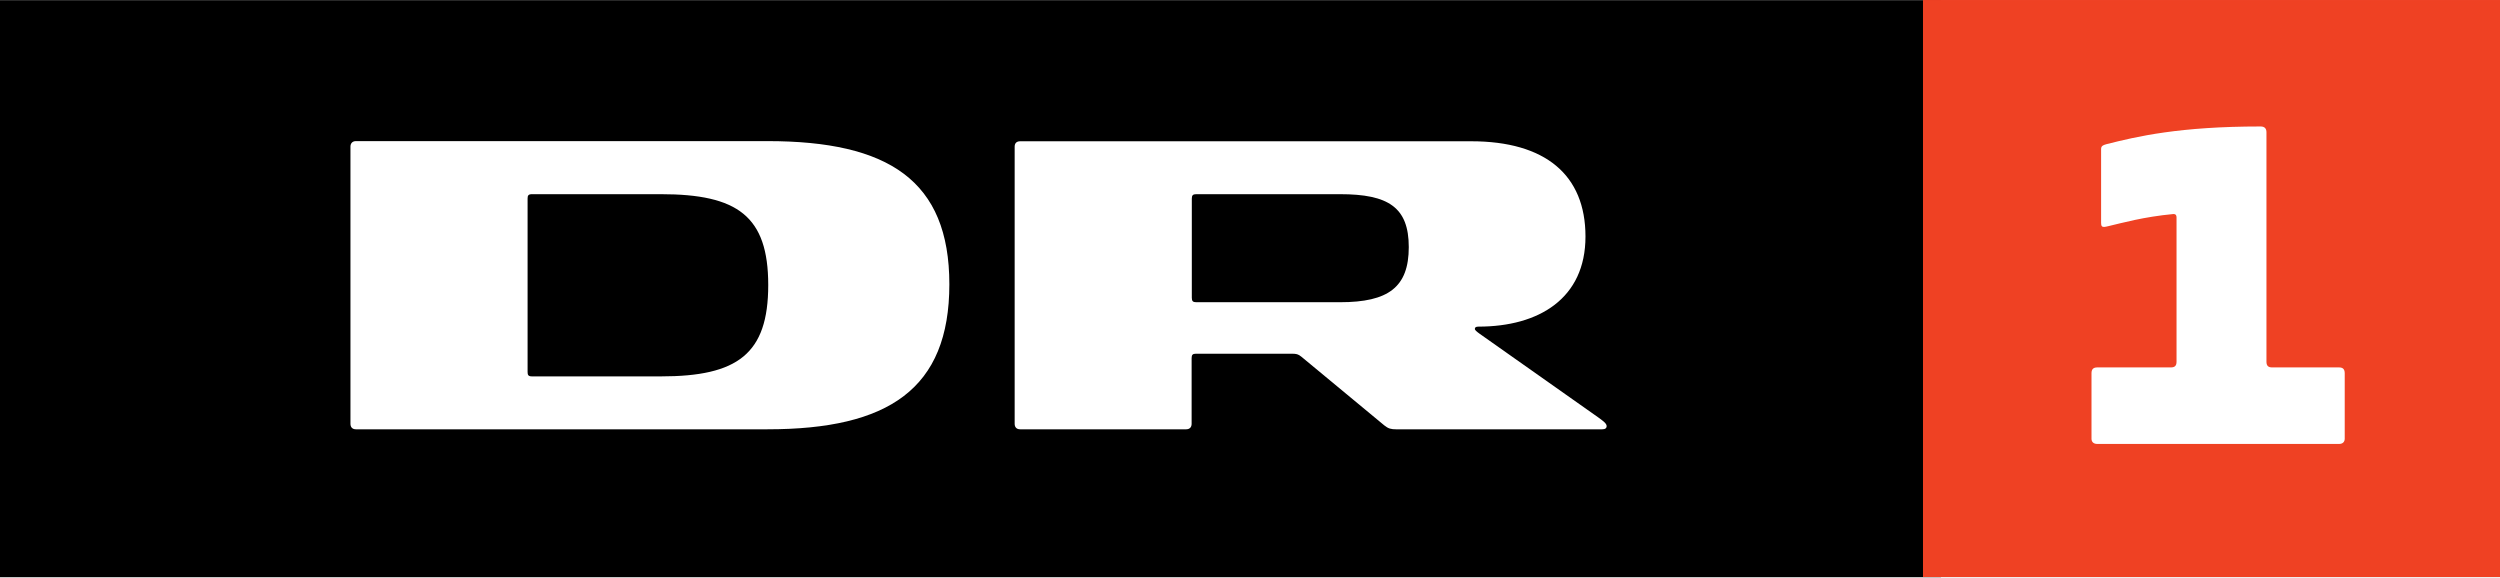
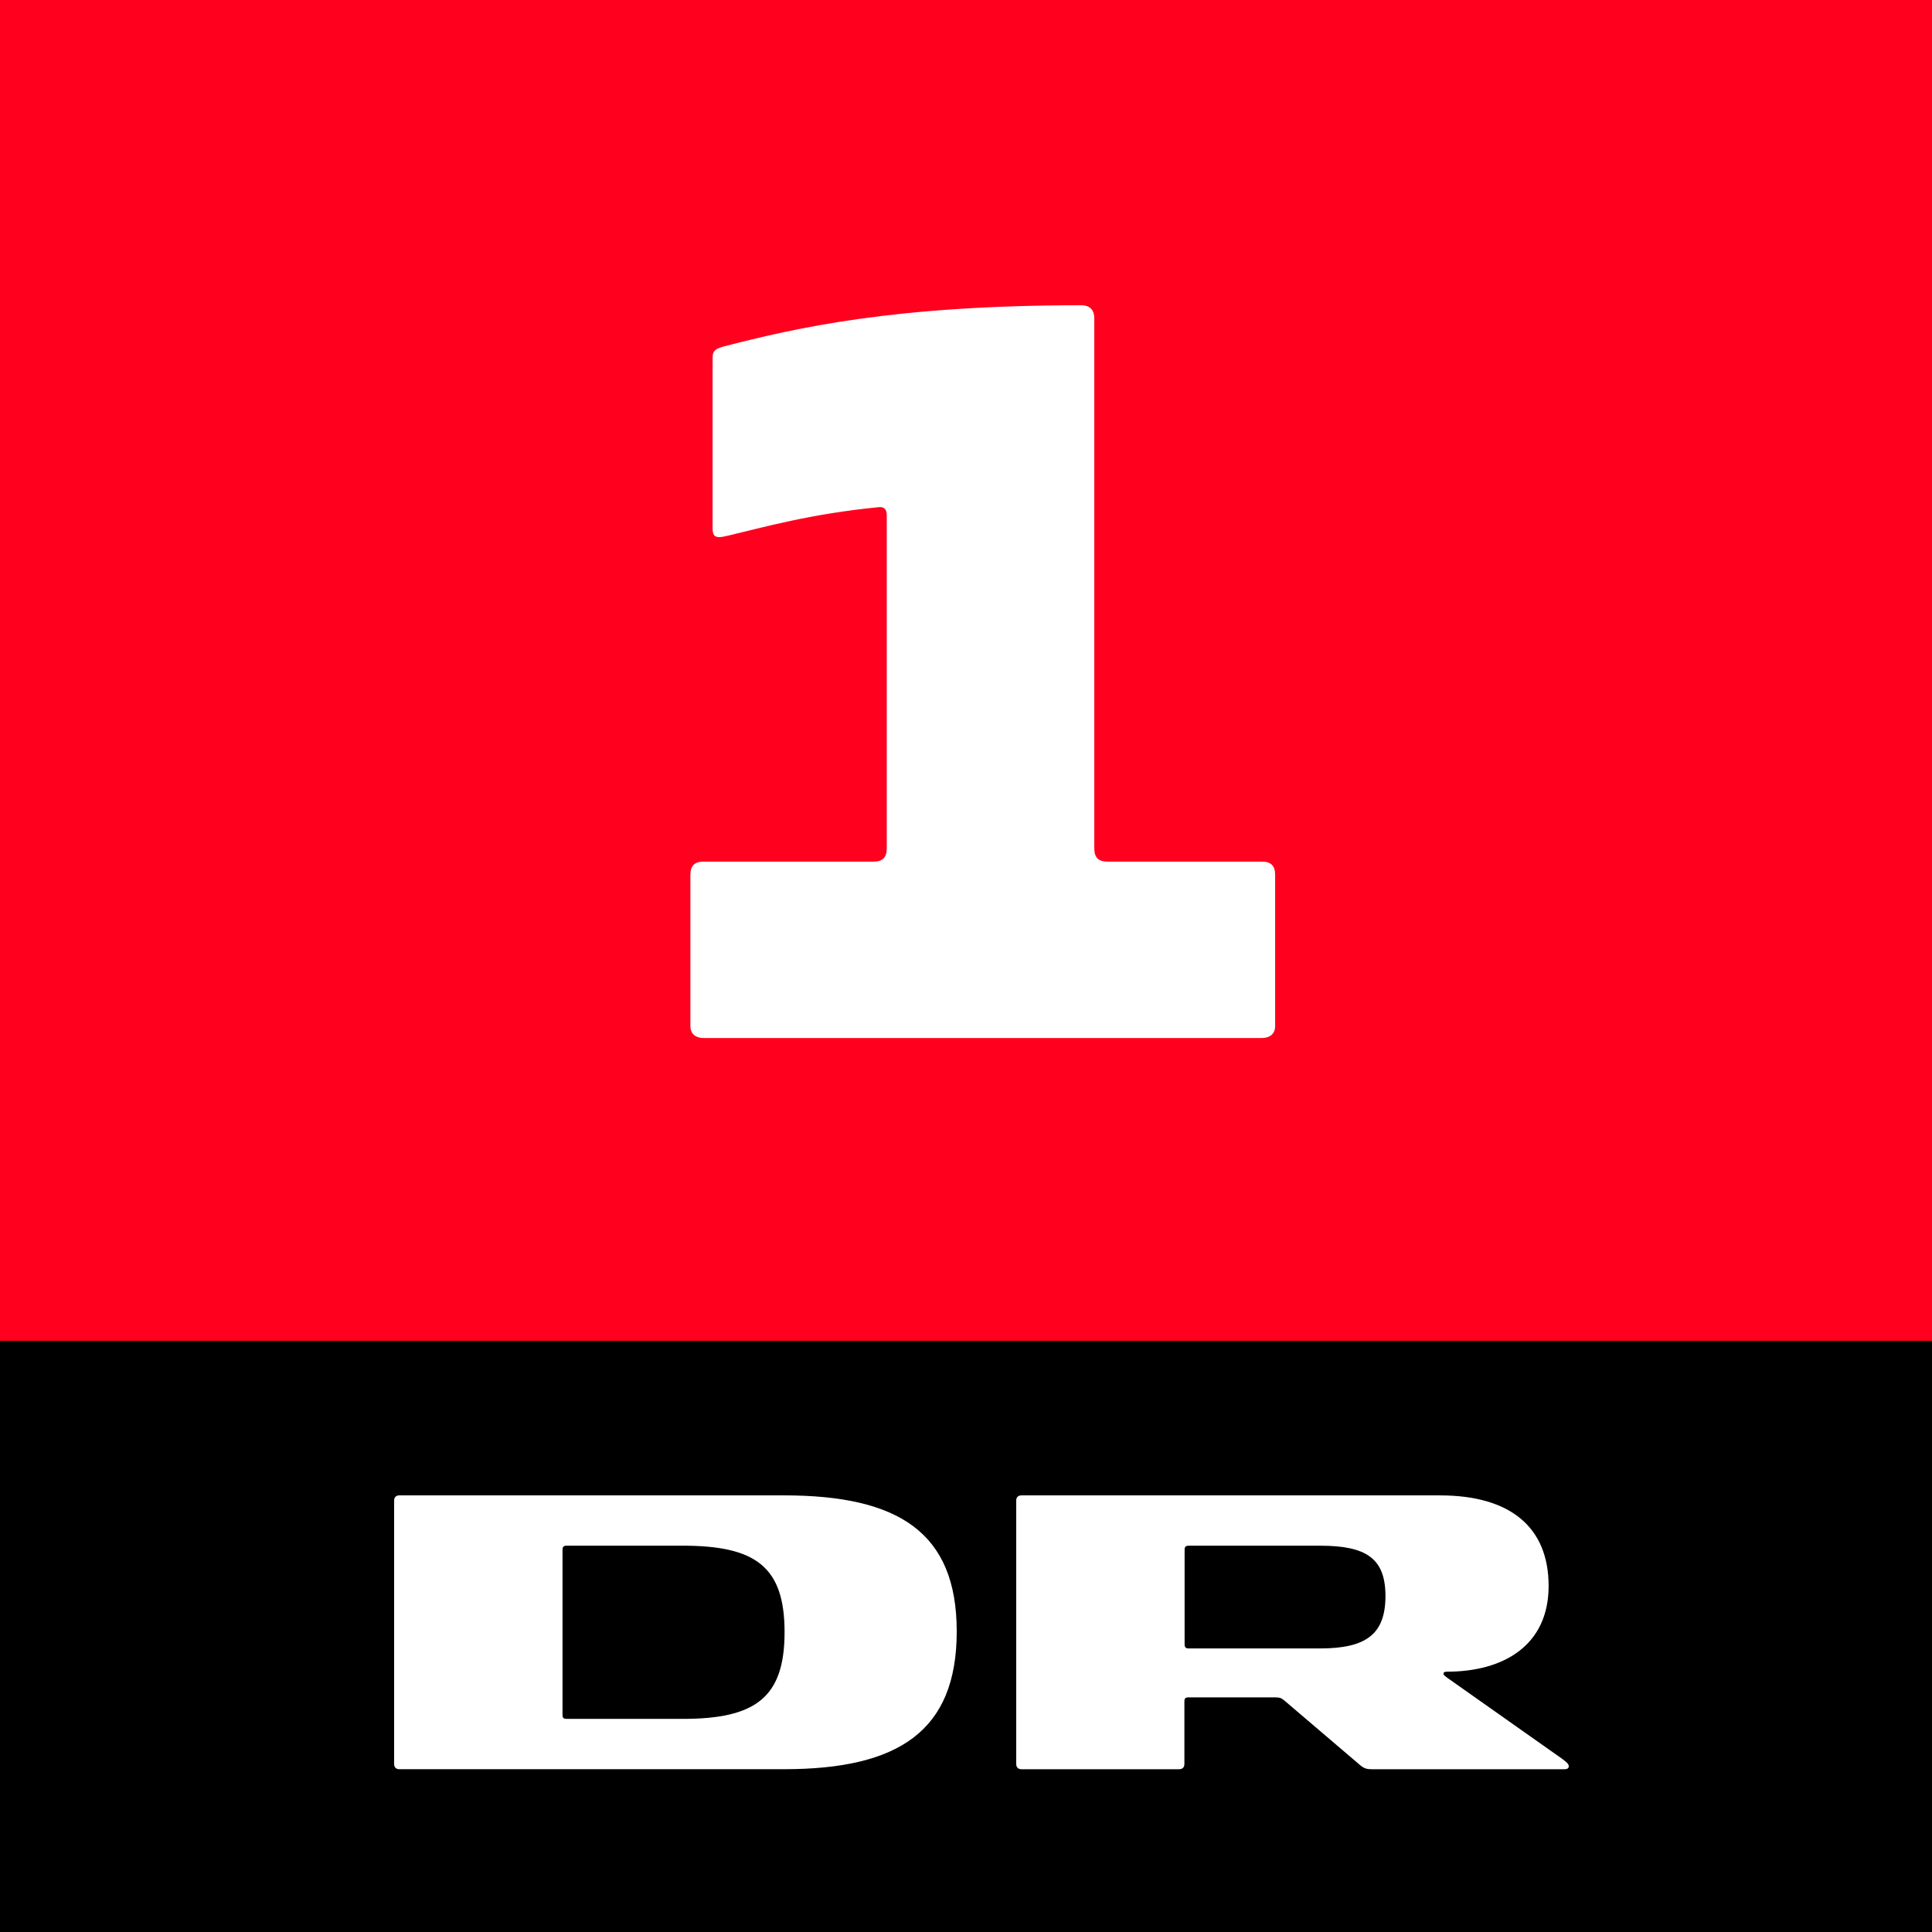
- <svg xmlns="http://www.w3.org/2000/svg" height="138.51" width="600" version="1.1" viewBox="0 0 158.75 36.646">
-   <g transform="translate(11.5 -101.77)">
-     <path d="m111.75 101.78h-123.25v36.64h123.25v-36.64z" />
-     <path d="m30.467 125.67h-8.185c-0.236 0-0.28-0.09-0.28-0.28v-11.01c0-0.19 0.044-0.28 0.28-0.28h8.185c4.868 0 6.816 1.39 6.816 5.77s-1.948 5.8-6.816 5.8m6.768-14.94h-26.133c-0.232 0-0.348 0.15-0.348 0.35v17.6c0 0.21 0.116 0.35 0.348 0.35h26.133c7.673 0 11.549-2.55 11.549-9.21 0-6.6-3.876-9.09-11.549-9.09" fill="#fff" />
-     <path d="m73.597 120.96h-9.137c-0.208 0-0.28-0.07-0.28-0.28v-6.3c0-0.21 0.072-0.28 0.28-0.28h9.137c3.06 0 4.36 0.83 4.36 3.36 0 2.55-1.3 3.5-4.36 3.5m16.413 7.33-7.557-5.33c-0.188-0.14-0.3-0.22-0.3-0.31s0.068-0.14 0.228-0.14c3.829 0 6.797-1.78 6.797-5.72 0-3.92-2.552-6.05-7.261-6.05h-28.638c-0.232 0-0.348 0.13-0.348 0.34v17.6c0 0.21 0.116 0.35 0.348 0.35h10.541c0.232 0 0.348-0.14 0.348-0.35v-4.17c0-0.21 0.068-0.28 0.276-0.28h6.065c0.304 0 0.42 0.02 0.628 0.19l5.264 4.36c0.256 0.21 0.44 0.25 0.74 0.25h13.101c0.188 0 0.28-0.07 0.28-0.21 0-0.18-0.324-0.39-0.512-0.53" fill="#fff" />
-     <path d="m147.25 138.41h-36.64v-36.64h36.64v36.64z" fill="#ef4123" />
-     <path d="m132.42 110.17c0-0.23-0.11-0.37-0.37-0.37-5.16 0-7.84 0.63-9.81 1.13-0.21 0.06-0.32 0.11-0.32 0.31v4.68c0 0.2 0.05 0.26 0.19 0.26 0.06 0 0.13-0.02 0.27-0.05 0.9-0.21 2.23-0.59 4.13-0.77 0.06 0 0.2 0 0.2 0.22v9.16c0 0.26-0.12 0.36-0.36 0.36h-4.67c-0.25 0-0.37 0.11-0.37 0.37v4.16c0 0.19 0.12 0.33 0.37 0.33h15.35c0.24 0 0.36-0.14 0.36-0.33v-4.16c0-0.26-0.12-0.37-0.36-0.37h-4.25c-0.24 0-0.36-0.1-0.36-0.36v-14.57z" fill="#fff" />
+ <svg xmlns="http://www.w3.org/2000/svg" width="1000" height="1000" id="svg2" version="1.1">
+   <defs id="defs4">
+     <clipPath id="clipPath7151" clipPathUnits="userSpaceOnUse">
+       <path id="path7153" d="m 664.016,528.803 56.81,0 0,13.111 -56.81,0 0,-13.111 z" />
+     </clipPath>
+     <clipPath id="clipPath7103" clipPathUnits="userSpaceOnUse">
+       <path id="path7105" d="m 664.016,628.016 56.939,0 0,13.141 -56.939,0 0,-13.141 z" />
+     </clipPath>
+     <clipPath id="clipPath3583" clipPathUnits="userSpaceOnUse">
+       <path id="path3585" d="m 28.346,356.42 81.569,0 0,9.712 -81.569,0 0,-9.712 z" />
+     </clipPath>
+     <clipPath id="clipPath7103-2" clipPathUnits="userSpaceOnUse">
+       <path id="path7105-5" d="m 664.016,628.016 56.939,0 0,13.141 -56.939,0 0,-13.141 z" />
+     </clipPath>
+     <clipPath id="clipPath3583-8" clipPathUnits="userSpaceOnUse">
+       <path id="path3585-0" d="m 28.346,356.42 81.569,0 0,9.712 -81.569,0 0,-9.712 z" />
+     </clipPath>
+   </defs>
+   <g id="layer1" transform="translate(-1200,887.6378)">
+     <path style="fill:#ff001e;fill-opacity:1;fill-rule:evenodd;stroke:none" d="m 1200,-193.638 0,-694 1000,0 0,694 -166,166 -674,0 z" id="path4387" />
+     <path d="m 1200,112.362 1000,0 0,-306 -1000,0 z" style="fill:#000000;fill-opacity:1;fill-rule:nonzero;stroke:none" id="path7145" />
+     <g id="g7155" transform="matrix(21.64904,0,0,-21.64904,1556.734,2.054648)">
+       <path d="M -0.159,0 -2.93,0 c -0.083,0 -0.099,0.033 -0.099,0.1 l 0,3.941 c 0,0.066 0.016,0.1 0.099,0.1 l 2.771,0 C 1.583,4.141 2.28,3.643 2.28,2.075 2.28,0.506 1.583,0 -0.159,0 M 2.263,5.344 -6.93,5.344 c -0.083,0 -0.125,-0.05 -0.125,-0.124 l 0,-6.299 c 0,-0.075 0.042,-0.124 0.125,-0.124 l 9.193,0 c 2.746,0 4.133,0.912 4.133,3.294 0,2.365 -1.387,3.253 -4.133,3.253" style="fill:#ffffff;fill-opacity:1;fill-rule:nonzero;stroke:none" id="path7157" />
+     </g>
+     <g id="g7159" transform="matrix(21.64904,0,0,-21.64904,1890.872,-34.41315)">
+       <path d="M -0.348,0 -3.49,0 c -0.075,0 -0.1,0.025 -0.1,0.099 l 0,2.258 c 0,0.074 0.025,0.099 0.1,0.099 l 3.142,0 c 1.096,0 1.56,-0.299 1.56,-1.203 C 1.212,0.34 0.748,0 -0.348,0 m 5.76,-2.622 -2.705,1.908 c -0.067,0.05 -0.108,0.075 -0.108,0.108 0,0.033 0.025,0.05 0.083,0.05 1.369,0 2.431,0.639 2.431,2.049 0,1.403 -0.913,2.166 -2.597,2.166 l -10.007,0 c -0.083,0 -0.125,-0.049 -0.125,-0.124 l 0,-6.298 c 0,-0.075 0.042,-0.125 0.125,-0.125 l 3.771,0 c 0.083,0 0.125,0.05 0.125,0.125 l 0,1.493 c 0,0.075 0.024,0.1 0.099,0.1 l 2.057,0 c 0.108,0 0.15,-0.008 0.224,-0.067 l 1.828,-1.559 c 0.092,-0.075 0.158,-0.092 0.265,-0.092 l 4.617,0 c 0.067,0 0.1,0.025 0.1,0.075 0,0.066 -0.117,0.141 -0.183,0.191" style="fill:#ffffff;fill-opacity:1;fill-rule:nonzero;stroke:none" id="path7161" />
+     </g>
+     <g transform="matrix(1.866801,0,0,1.866801,331.3757,663.047)" id="layer1-5" style="fill:#ffffff">
+       <g transform="matrix(28.10801,0,0,-28.10801,768.706,-742.3452)" id="g7117" style="fill:#ffffff">
+         <path id="path7119" style="fill:#ffffff;fill-opacity:1;fill-rule:nonzero;stroke:none" d="m 0,0 c 0,0.082 -0.039,0.131 -0.131,0.131 -1.85,0 -2.813,-0.224 -3.519,-0.405 -0.077,-0.022 -0.115,-0.038 -0.115,-0.109 l 0,-1.68 c 0,-0.071 0.016,-0.093 0.066,-0.093 0.022,0 0.049,0.005 0.098,0.017 0.323,0.076 0.799,0.213 1.483,0.279 0.022,0 0.071,0 0.071,-0.083 l 0,-3.283 c 0,-0.093 -0.043,-0.131 -0.131,-0.131 l -1.675,0 c -0.087,0 -0.131,-0.038 -0.131,-0.131 l 0,-1.494 c 0,-0.066 0.044,-0.115 0.131,-0.115 l 5.505,0 c 0.088,0 0.132,0.049 0.132,0.115 l 0,1.494 c 0,0.093 -0.044,0.131 -0.132,0.131 l -1.521,0 C 0.043,-5.357 0,-5.319 0,-5.226 L 0,0 z" />
+       </g>
+     </g>
  </g>
</svg>
